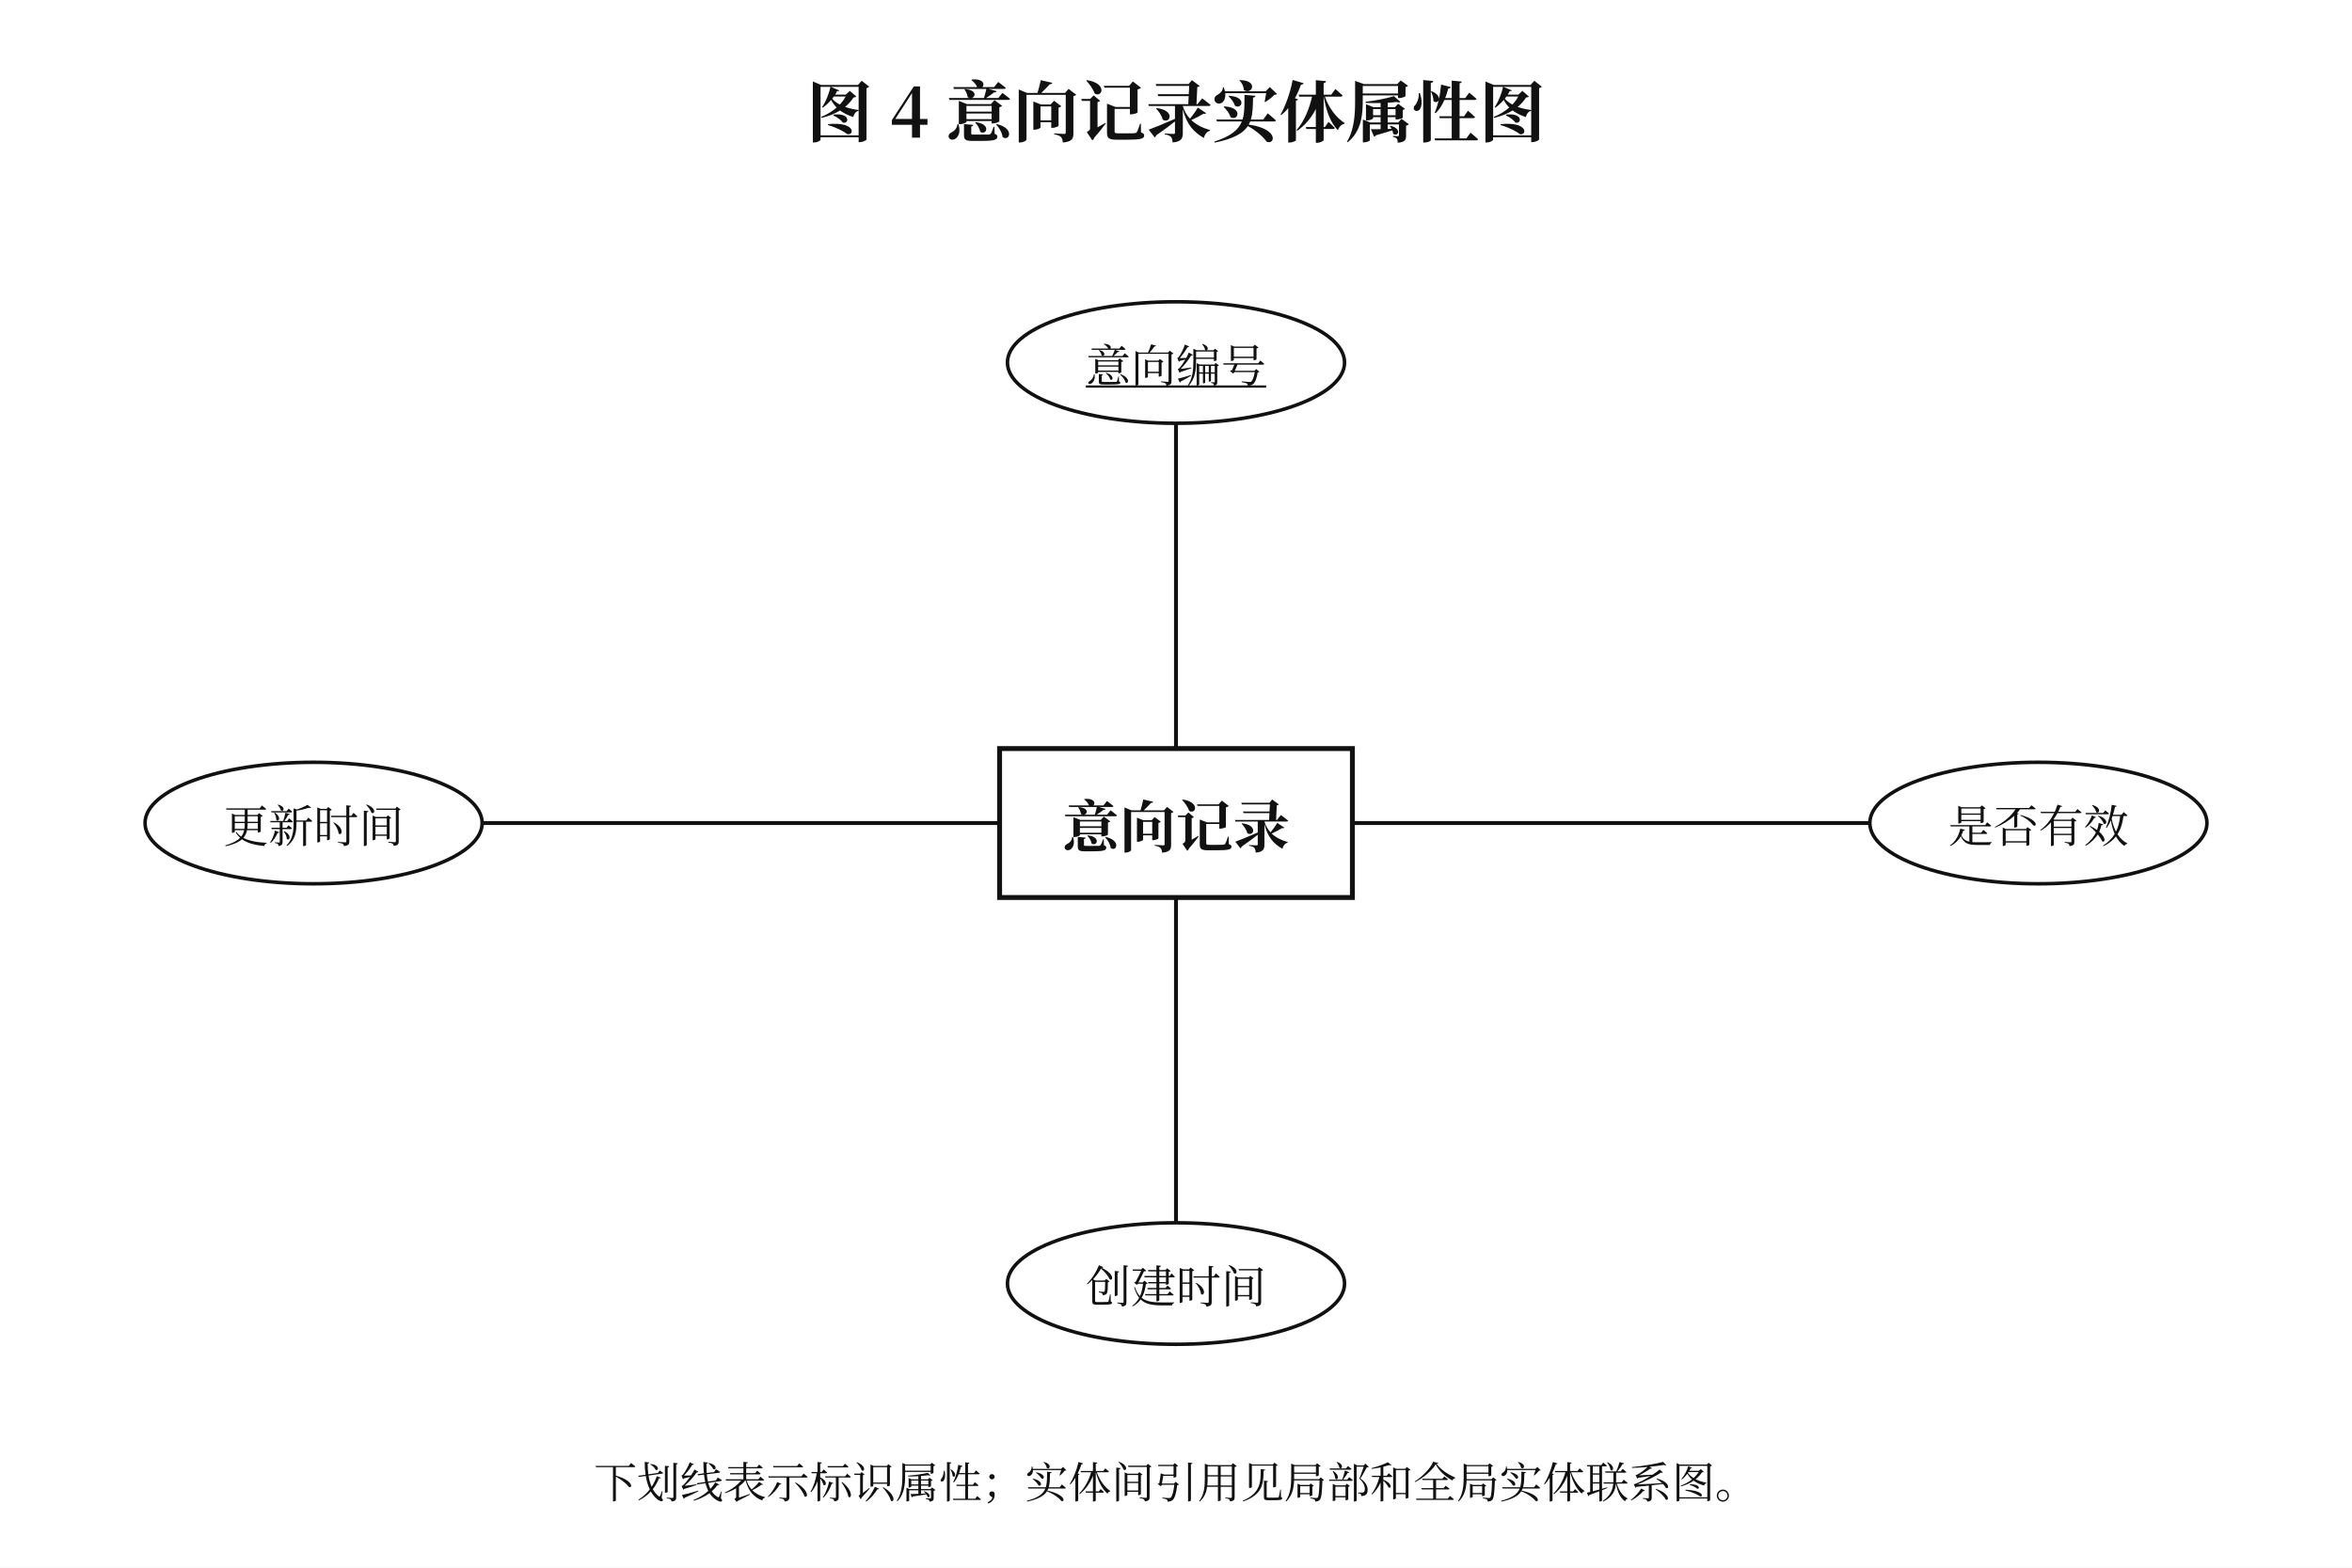
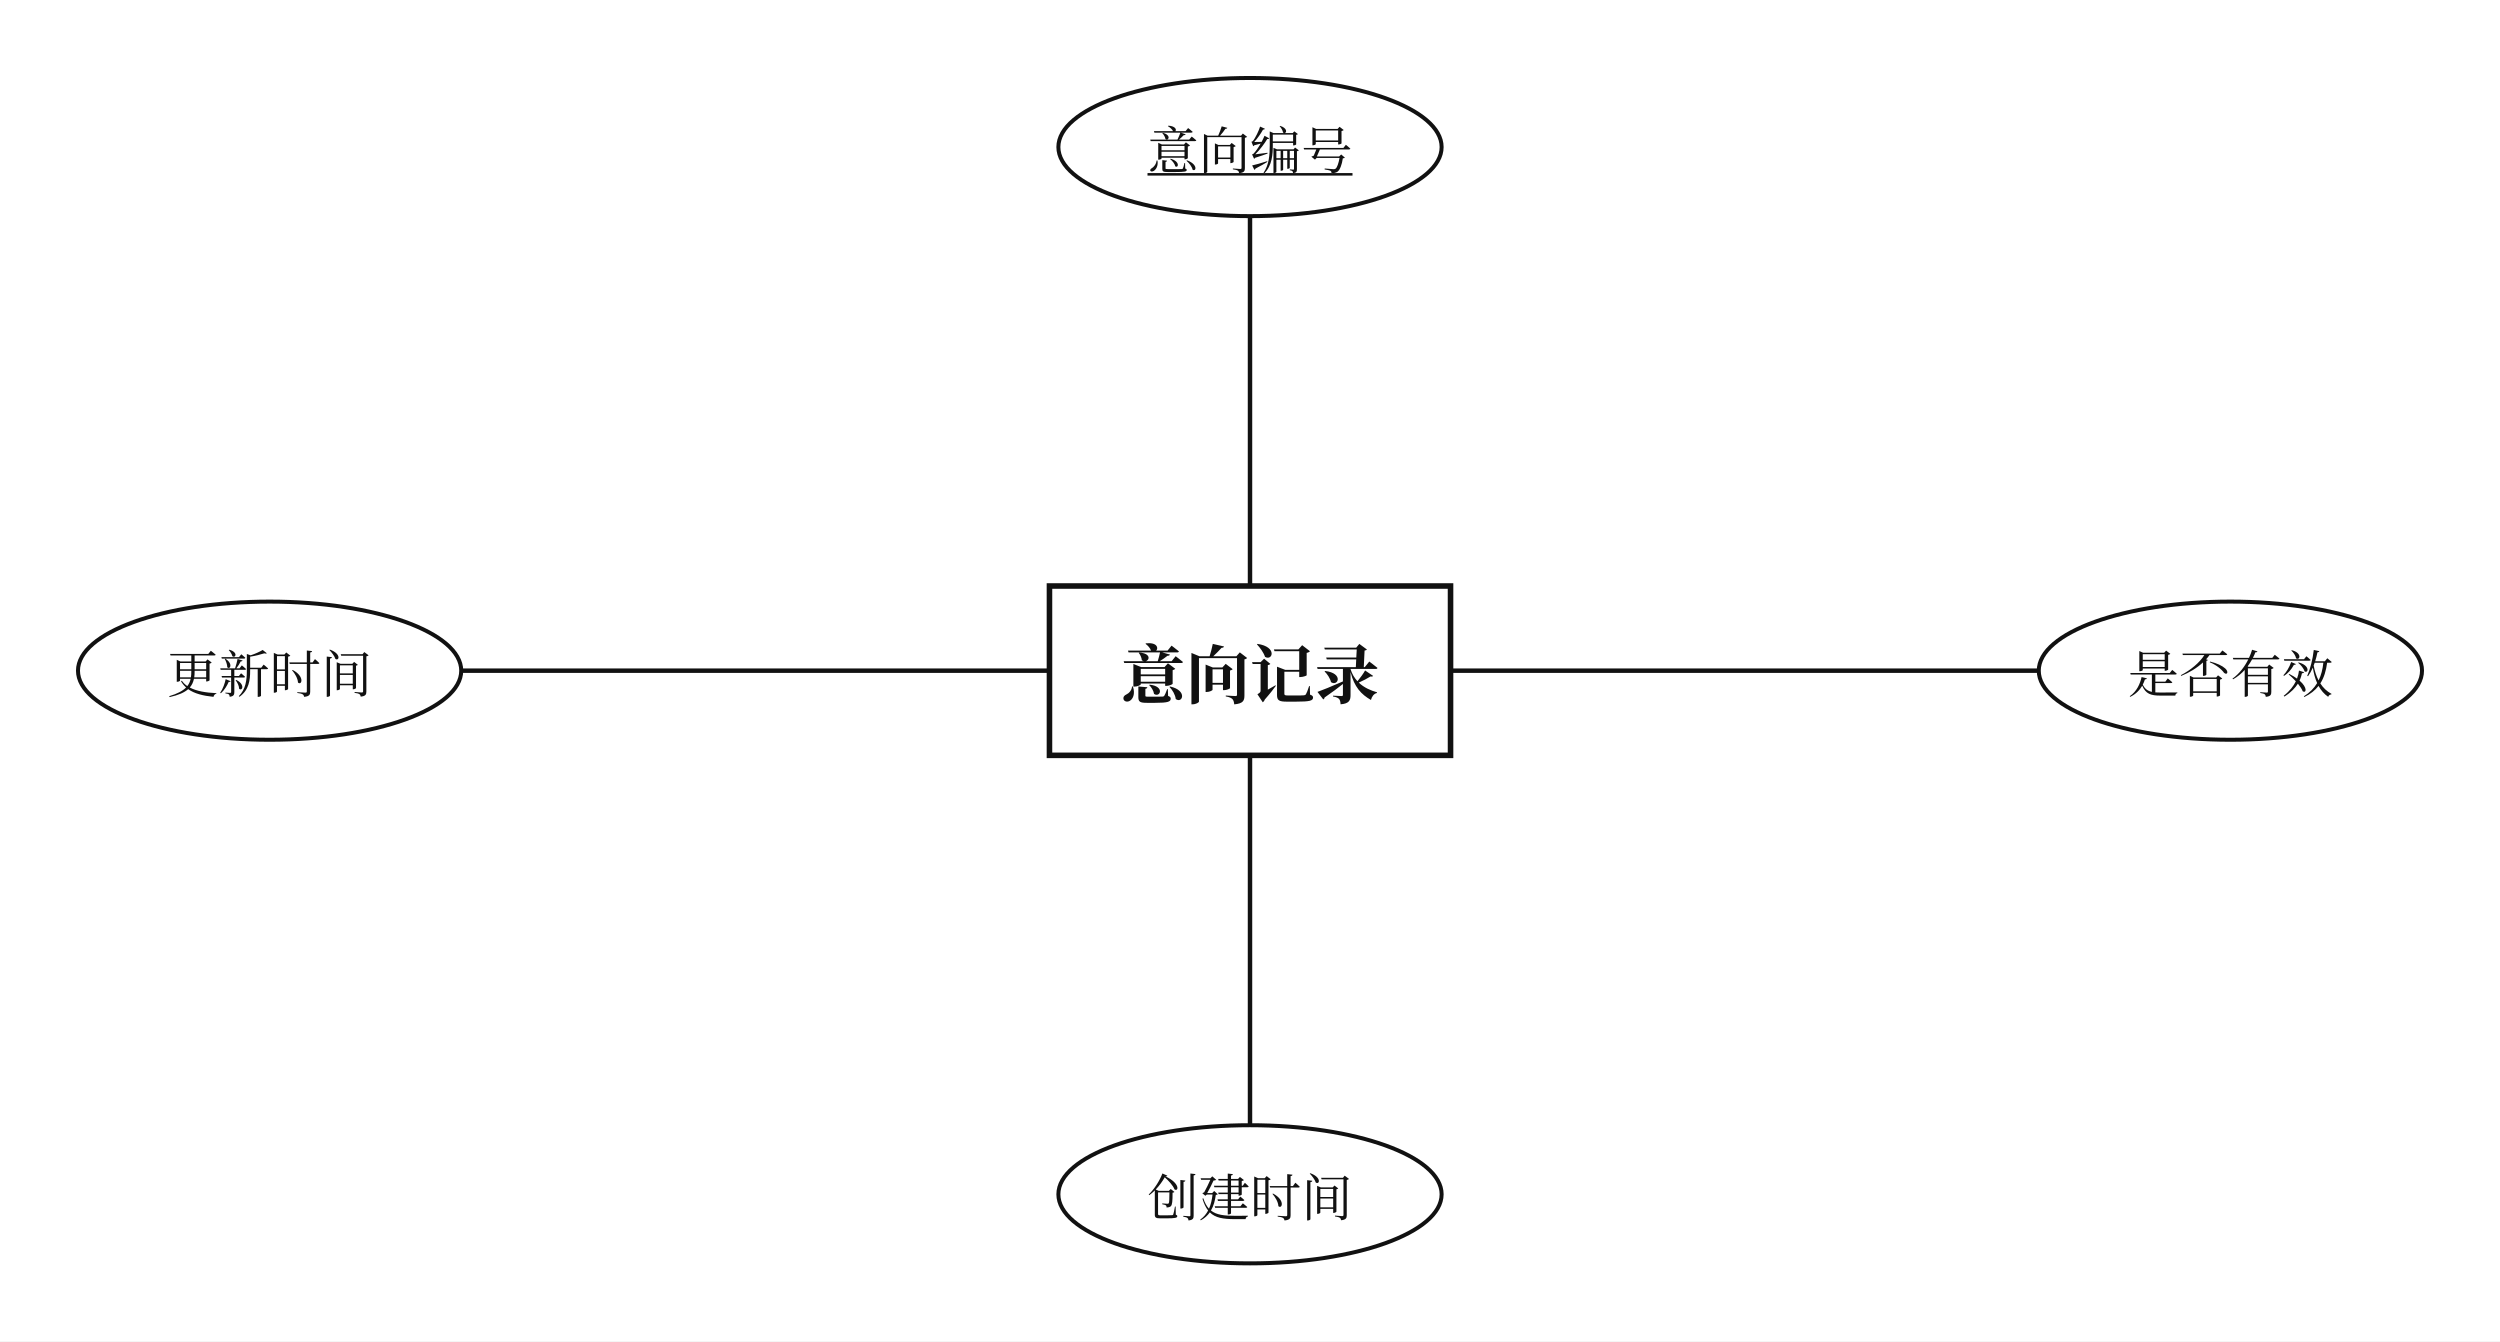
- <svg xmlns="http://www.w3.org/2000/svg" width="1200" height="800" viewBox="0 0 1200 800" role="img" aria-labelledby="title desc">
-   <rect width="1200" height="800" fill="white" />
+ <svg xmlns="http://www.w3.org/2000/svg" width="1122.0" height="602.0" viewBox="39.0 119.0 1122.0 602.0" role="img" aria-labelledby="title desc">
+   <rect x="39.0" y="119.0" width="1122.0" height="602.0" fill="white" />
  <g font-family="Songti SC, Noto Serif CJK SC, serif" fill="#111" stroke-linejoin="miter">
-     <text x="600" y="55" font-size="34" text-anchor="middle" dominant-baseline="central" font-weight="bold">图 4  意向记录实体属性图</text>
    <line x1="600" y1="382" x2="600" y2="216" stroke="#111" stroke-width="2" />
    <line x1="690" y1="420" x2="954" y2="420" stroke="#111" stroke-width="2" />
    <line x1="600" y1="458" x2="600" y2="624" stroke="#111" stroke-width="2" />
    <line x1="510" y1="420" x2="246" y2="420" stroke="#111" stroke-width="2" />
    <rect x="510" y="382" width="180" height="76" fill="white" stroke="#111" stroke-width="2.5" />
    <text x="600" y="420" font-size="29" text-anchor="middle" dominant-baseline="central" font-weight="bold">意向记录</text>
    <ellipse cx="600" cy="185" rx="86" ry="31" fill="white" stroke="#111" stroke-width="1.8" />
    <text x="600" y="185" font-size="23" text-anchor="middle" dominant-baseline="central" text-decoration="underline">意向编号</text>
    <ellipse cx="1040" cy="420" rx="86" ry="31" fill="white" stroke="#111" stroke-width="1.8" />
    <text x="1040" y="420" font-size="23" text-anchor="middle" dominant-baseline="central">是否有效</text>
    <ellipse cx="600" cy="655" rx="86" ry="31" fill="white" stroke="#111" stroke-width="1.8" />
    <text x="600" y="655" font-size="23" text-anchor="middle" dominant-baseline="central">创建时间</text>
    <ellipse cx="160" cy="420" rx="86" ry="31" fill="white" stroke="#111" stroke-width="1.8" />
    <text x="160" y="420" font-size="23" text-anchor="middle" dominant-baseline="central">更新时间</text>
-     <text x="600" y="755" font-size="22" text-anchor="middle" dominant-baseline="central">下划线表示标识属性；实体间引用见局部和全局实体联系图。</text>
  </g>
</svg>
